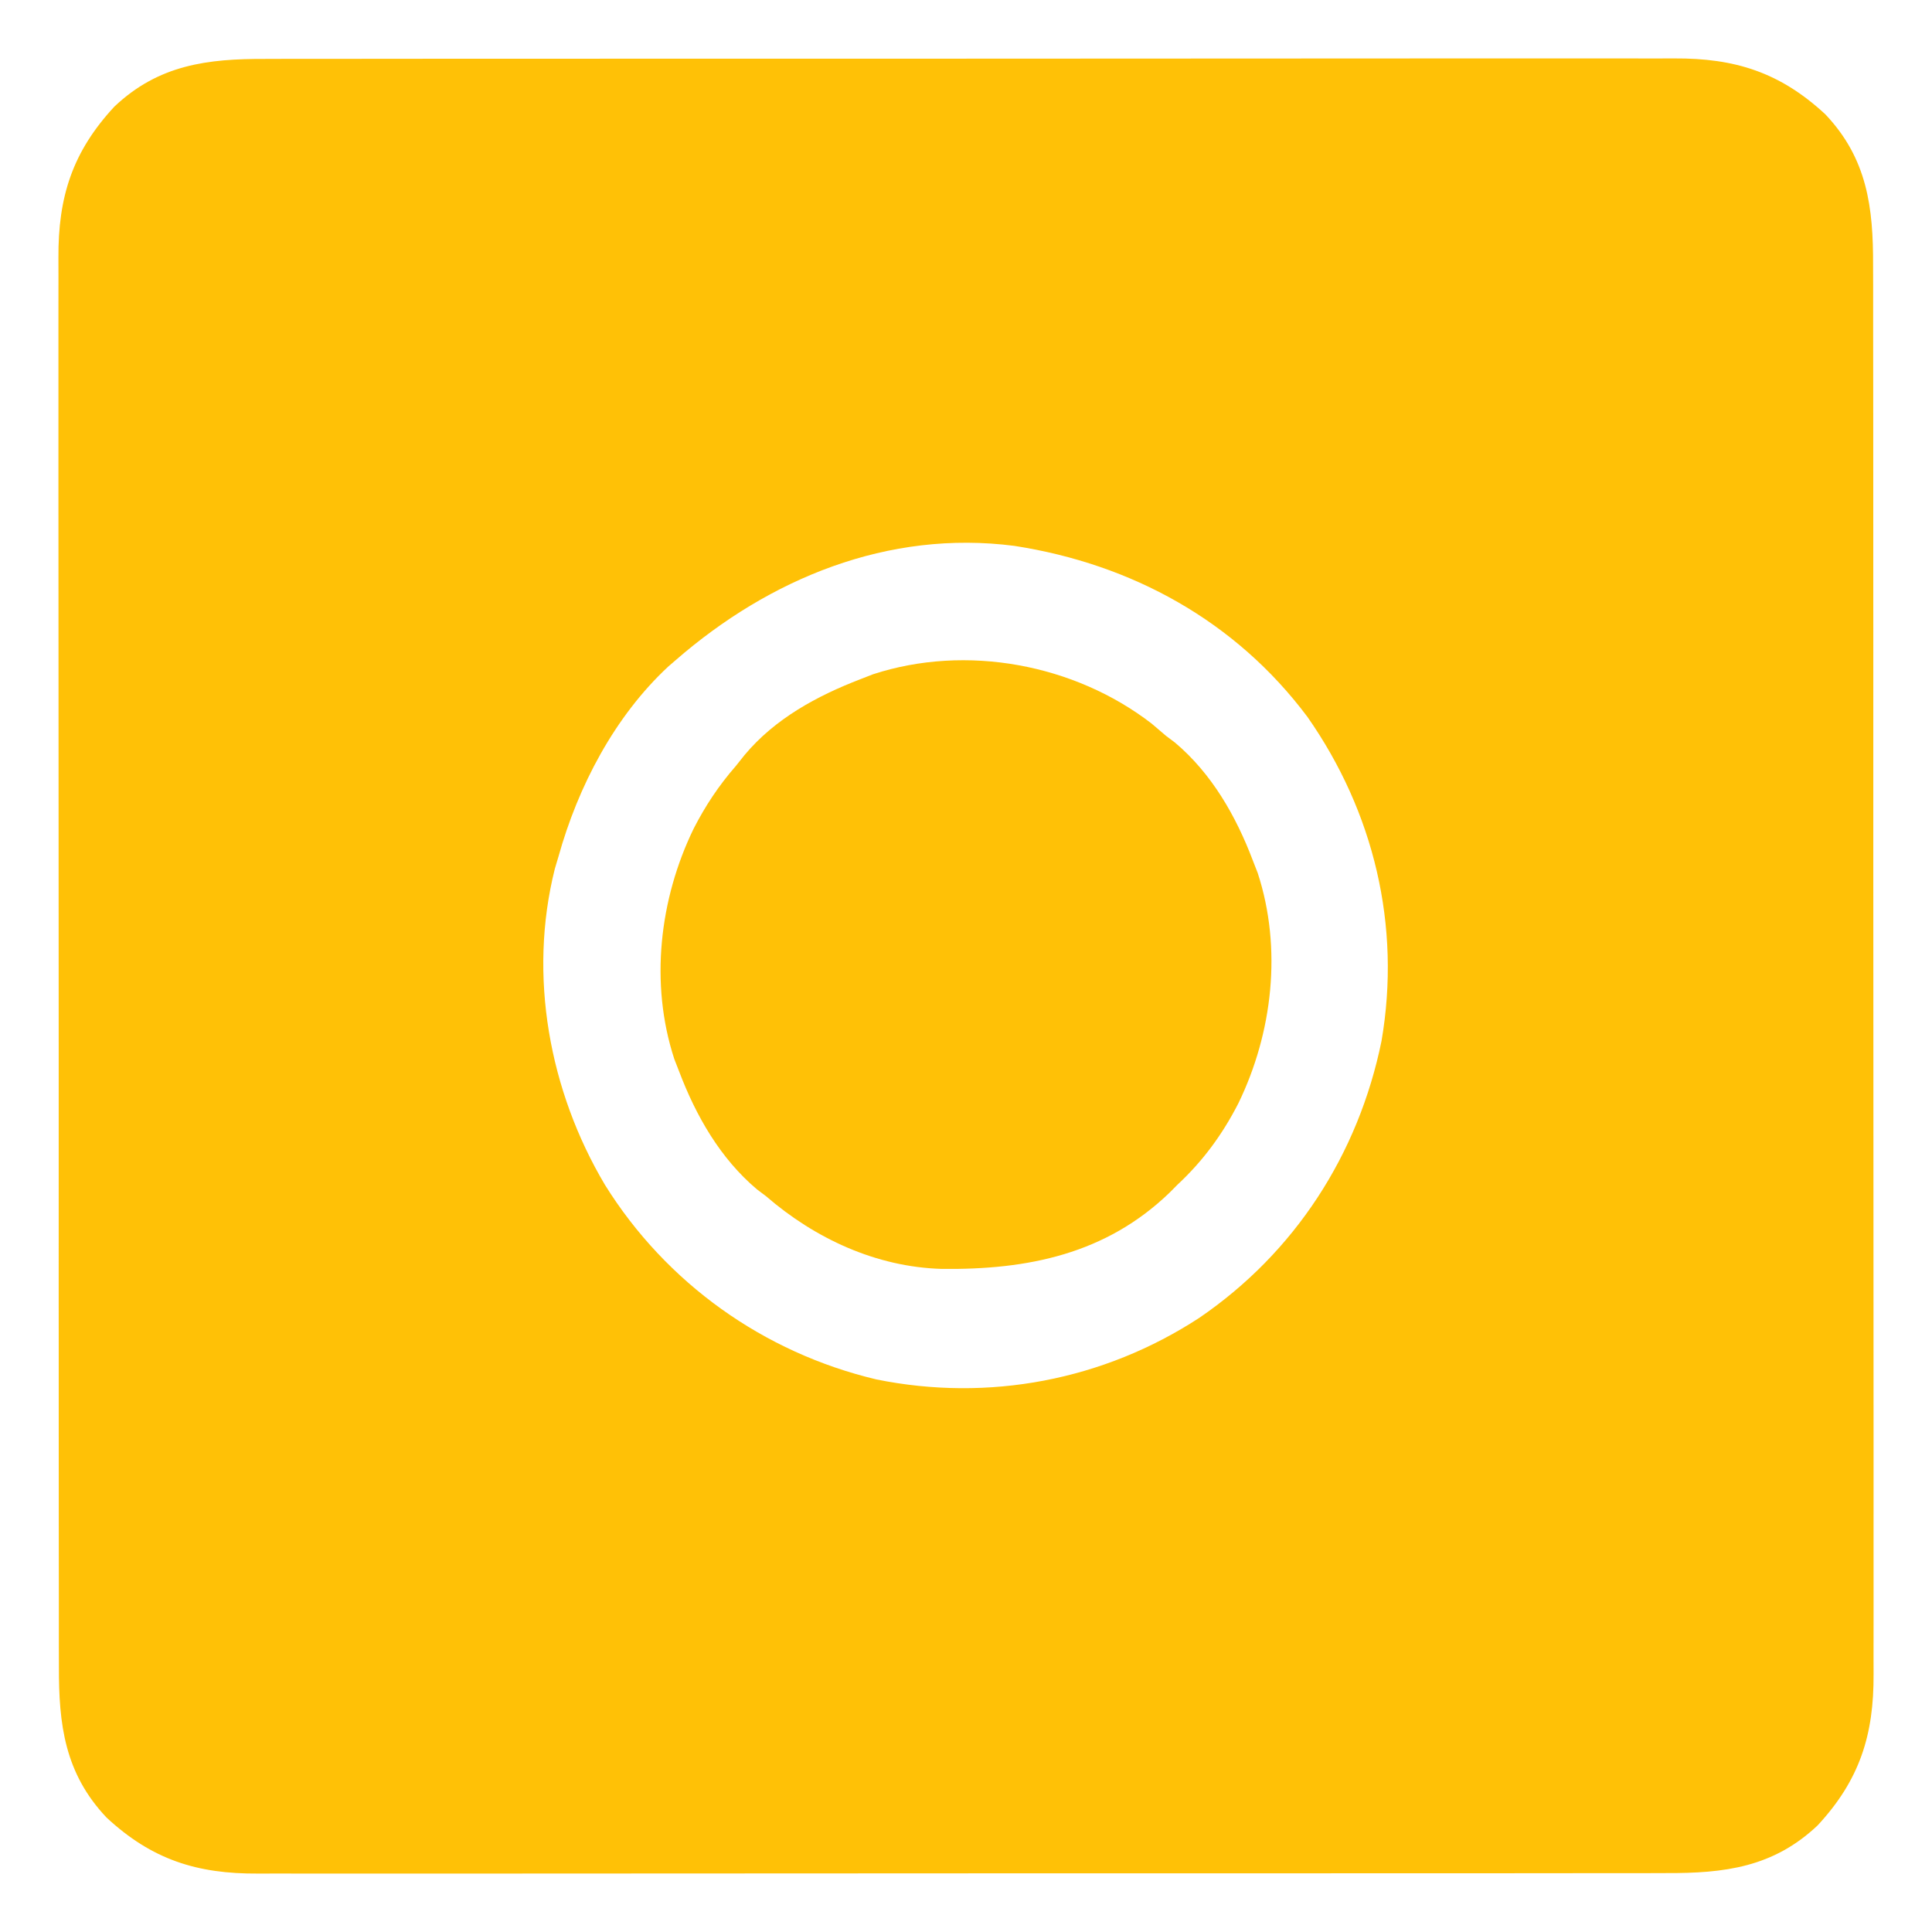
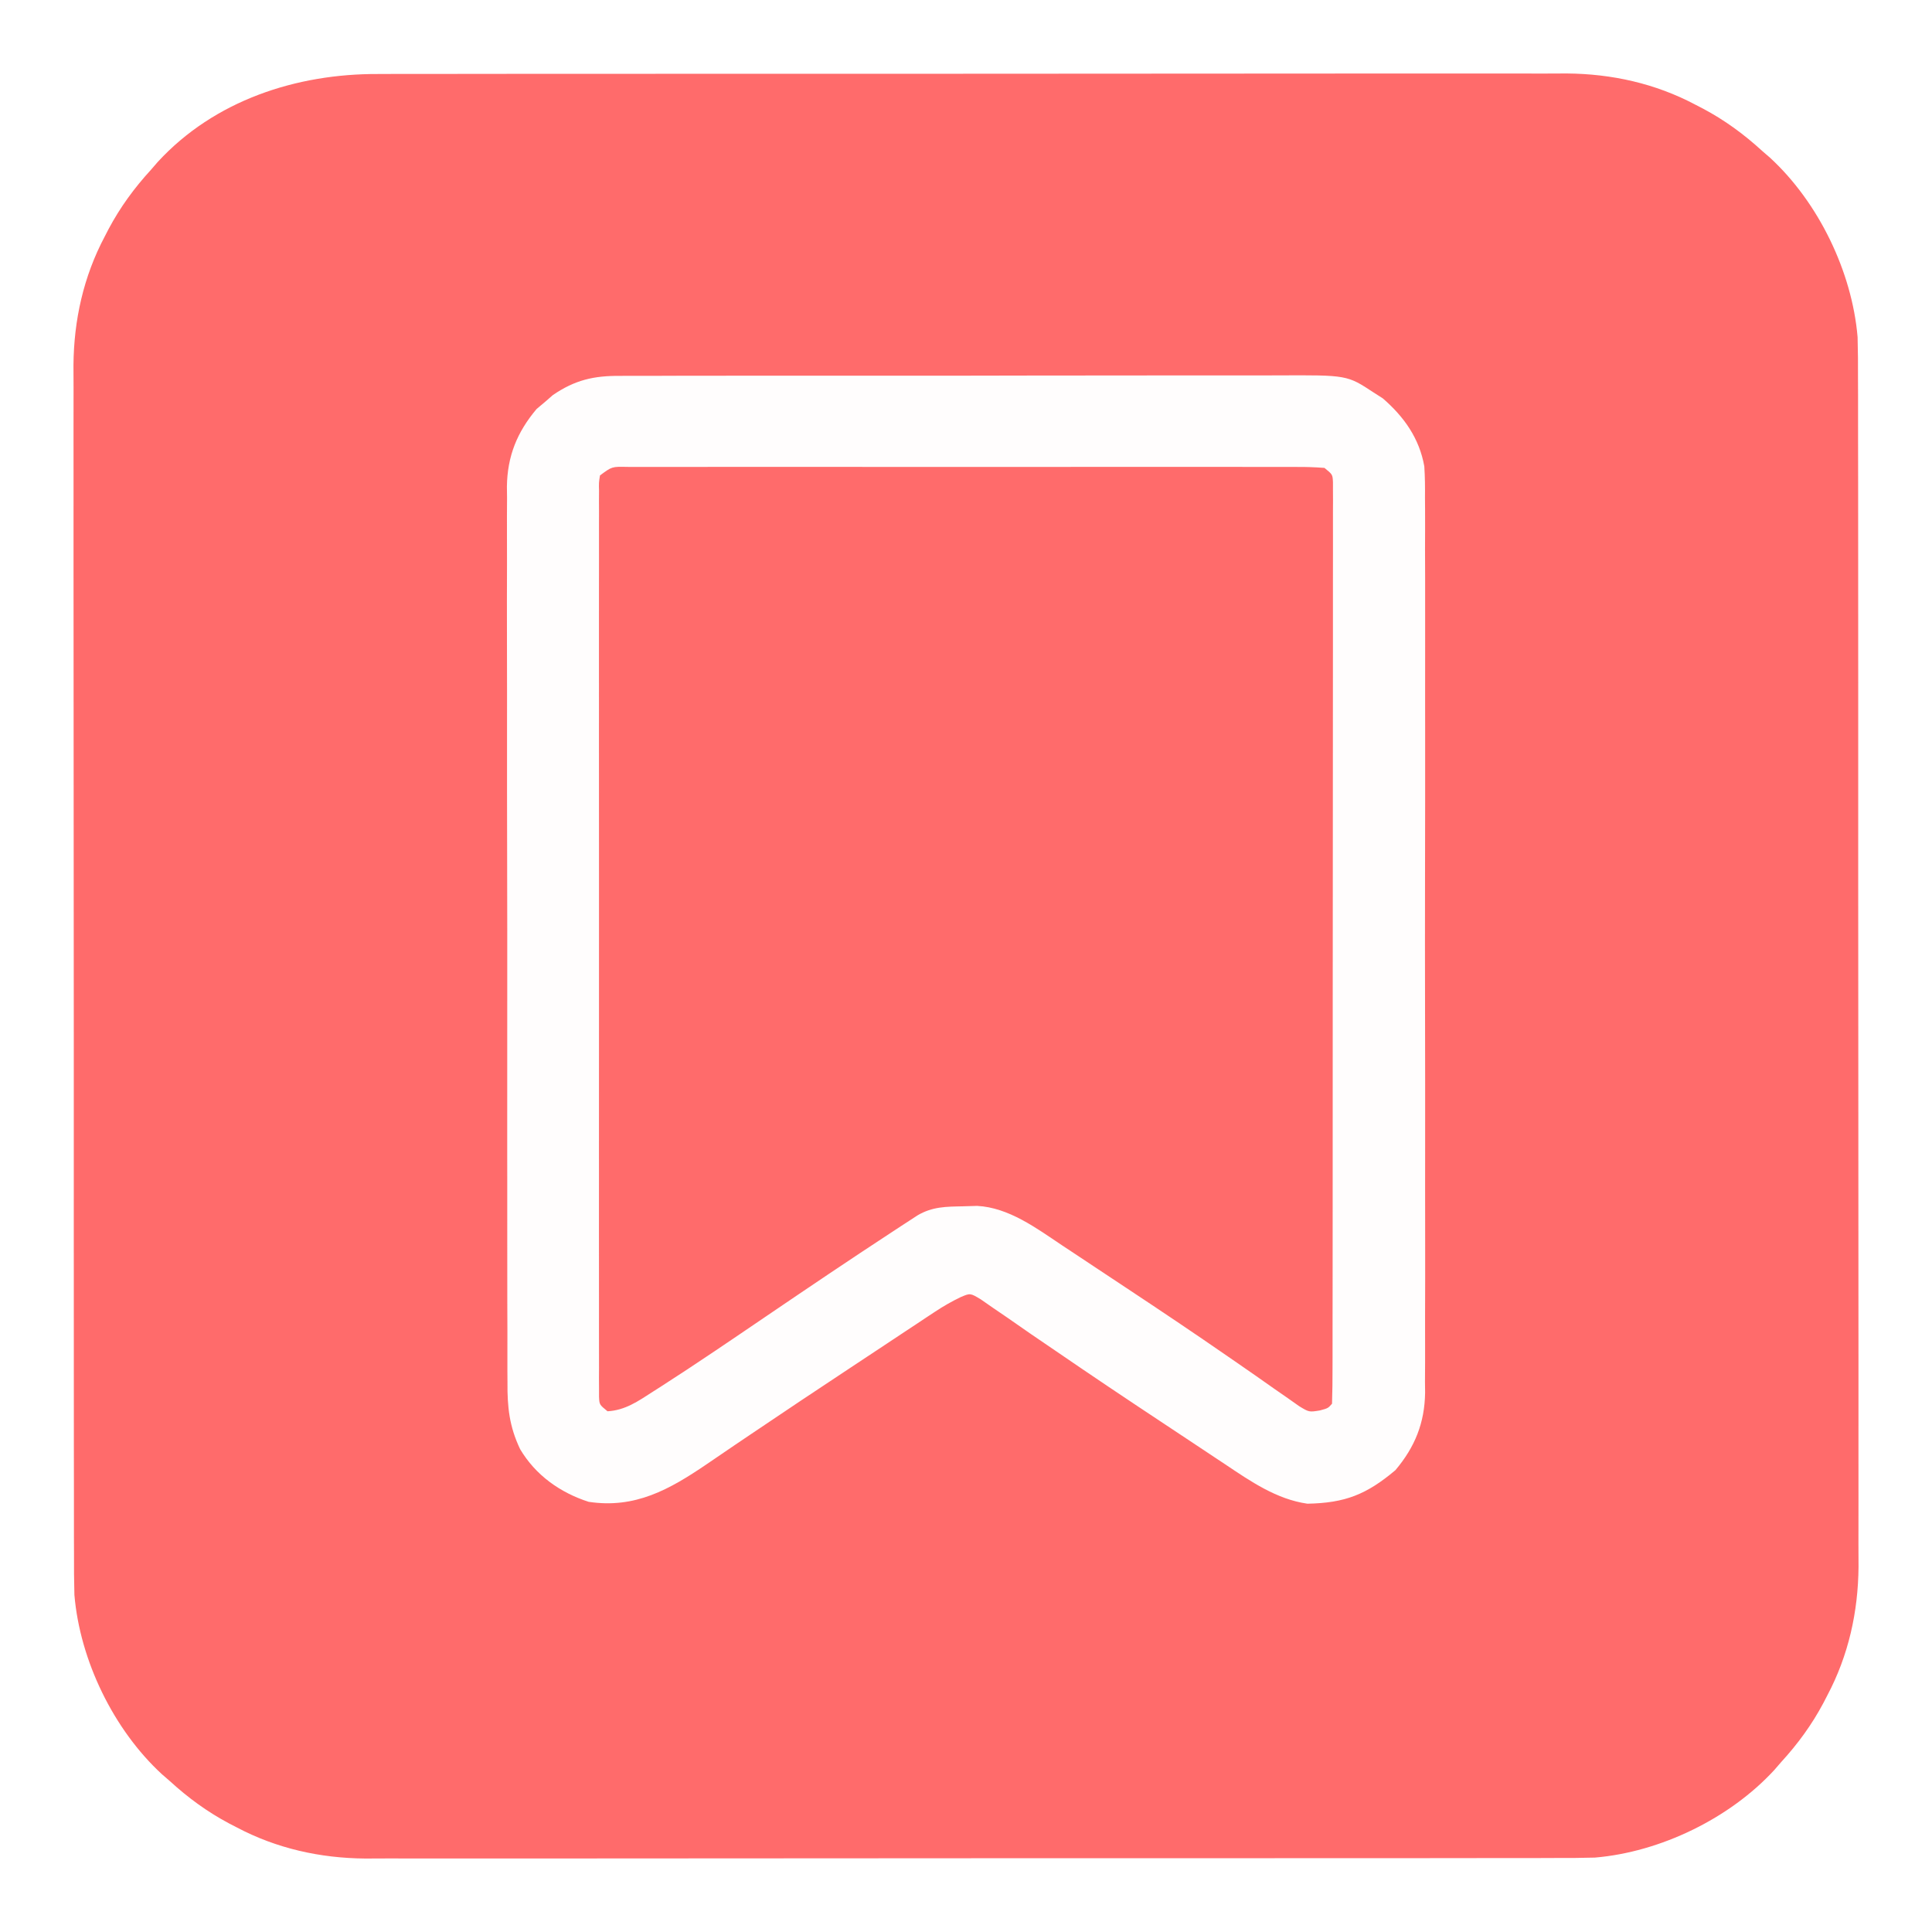
<svg xmlns="http://www.w3.org/2000/svg" version="1.1" width="512" height="512">
-   <path d="M0 0 C1.667 -0.004 3.333 -0.01 4.999 -0.016 C9.56 -0.031 14.12 -0.027 18.681 -0.019 C23.607 -0.014 28.533 -0.027 33.458 -0.037 C43.101 -0.054 52.744 -0.055 62.387 -0.05 C70.226 -0.046 78.065 -0.047 85.904 -0.053 C87.02 -0.053 88.137 -0.054 89.287 -0.055 C91.555 -0.057 93.823 -0.058 96.091 -0.06 C117.354 -0.073 138.616 -0.068 159.878 -0.056 C179.321 -0.046 198.763 -0.059 218.206 -0.083 C238.18 -0.108 258.155 -0.117 278.129 -0.111 C289.339 -0.107 300.549 -0.109 311.759 -0.127 C321.301 -0.142 330.844 -0.142 340.387 -0.125 C345.253 -0.116 350.119 -0.114 354.985 -0.13 C359.445 -0.143 363.905 -0.139 368.364 -0.119 C369.973 -0.116 371.581 -0.118 373.189 -0.129 C389.331 -0.226 401.285 3.561 413.291 14.7 C424.39 26.428 425.992 39.348 425.928 54.847 C425.933 56.513 425.938 58.18 425.945 59.846 C425.959 64.407 425.955 68.967 425.948 73.528 C425.943 78.454 425.955 83.379 425.966 88.305 C425.983 97.948 425.984 107.591 425.978 117.233 C425.974 125.073 425.976 132.912 425.981 140.751 C425.982 141.867 425.983 142.984 425.983 144.134 C425.985 146.402 425.987 148.67 425.988 150.938 C426.002 172.2 425.996 193.463 425.985 214.725 C425.975 234.167 425.988 253.61 426.012 273.053 C426.036 293.027 426.046 313.002 426.039 332.976 C426.036 344.186 426.038 355.396 426.055 366.605 C426.07 376.148 426.071 385.691 426.053 395.233 C426.045 400.1 426.043 404.966 426.058 409.832 C426.072 414.292 426.067 418.752 426.048 423.211 C426.044 424.82 426.047 426.428 426.057 428.036 C426.155 444.178 422.367 456.132 411.228 468.138 C399.501 479.237 386.58 480.839 371.082 480.775 C369.415 480.78 367.749 480.785 366.082 480.792 C361.522 480.806 356.961 480.802 352.401 480.795 C347.475 480.79 342.549 480.802 337.623 480.813 C327.981 480.83 318.338 480.831 308.695 480.825 C300.856 480.821 293.017 480.823 285.178 480.828 C284.061 480.829 282.945 480.83 281.795 480.83 C279.527 480.832 277.258 480.833 274.99 480.835 C253.728 480.849 232.466 480.843 211.204 480.832 C191.761 480.822 172.318 480.835 152.876 480.859 C132.901 480.883 112.927 480.893 92.952 480.886 C81.743 480.883 70.533 480.885 59.323 480.902 C49.78 480.917 40.238 480.918 30.695 480.9 C25.829 480.892 20.963 480.89 16.096 480.905 C11.636 480.919 7.177 480.914 2.717 480.895 C1.109 480.891 -0.499 480.894 -2.108 480.904 C-18.249 481.002 -30.203 477.214 -42.209 466.075 C-53.308 454.348 -54.91 441.427 -54.847 425.928 C-54.851 424.262 -54.857 422.595 -54.863 420.929 C-54.878 416.368 -54.873 411.808 -54.866 407.248 C-54.861 402.322 -54.874 397.396 -54.884 392.47 C-54.901 382.827 -54.902 373.185 -54.897 363.542 C-54.893 355.703 -54.894 347.864 -54.9 340.025 C-54.9 338.908 -54.901 337.792 -54.902 336.642 C-54.903 334.373 -54.905 332.105 -54.906 329.837 C-54.92 308.575 -54.915 287.313 -54.903 266.05 C-54.893 246.608 -54.906 227.165 -54.93 207.723 C-54.955 187.748 -54.964 167.774 -54.958 147.799 C-54.954 136.59 -54.956 125.38 -54.974 114.17 C-54.989 104.627 -54.989 95.085 -54.972 85.542 C-54.963 80.676 -54.961 75.81 -54.976 70.943 C-54.99 66.483 -54.985 62.024 -54.966 57.564 C-54.962 55.956 -54.965 54.347 -54.976 52.739 C-55.073 36.598 -51.286 24.644 -40.147 12.638 C-28.419 1.539 -15.499 -0.063 0 0 Z M108.541 159.388 C107.927 159.916 107.314 160.445 106.681 160.989 C92.38 174.269 82.725 192.813 77.541 211.388 C77.221 212.463 76.901 213.538 76.572 214.645 C69.471 242.985 75.098 273.522 89.857 298.384 C106.089 324.44 131.924 342.864 161.777 349.945 C191.538 355.987 222.025 350.169 247.353 333.638 C272.711 316.325 289.541 290.28 295.658 260.255 C300.906 229.75 293.641 199.547 276.029 174.375 C256.98 148.926 229.46 133.866 198.368 129.051 C164.907 124.722 133.443 137.696 108.541 159.388 Z " fill="#FFC106" transform="translate(70.4592,15.61232)" />
-   <path d="M0 0 C1.279 1.073 2.55 2.157 3.812 3.25 C4.605 3.847 5.398 4.444 6.215 5.059 C15.935 13.259 22.358 24.51 26.812 36.25 C27.246 37.361 27.679 38.472 28.125 39.617 C34.656 59.618 32.056 81.983 23 100.625 C18.776 108.88 13.621 115.916 6.812 122.25 C5.821 123.25 5.821 123.25 4.809 124.27 C-12.076 140.598 -32.851 144.797 -55.641 144.52 C-72.938 144.02 -89.184 136.511 -102.188 125.25 C-103.377 124.355 -103.377 124.355 -104.59 123.441 C-114.31 115.241 -120.733 103.99 -125.188 92.25 C-125.621 91.139 -126.054 90.028 -126.5 88.883 C-133.031 68.882 -130.431 46.517 -121.375 27.875 C-118.265 21.79 -114.689 16.409 -110.188 11.25 C-109.029 9.798 -109.029 9.798 -107.848 8.316 C-99.834 -1.284 -88.678 -7.328 -77.188 -11.75 C-76.075 -12.184 -74.963 -12.619 -73.816 -13.066 C-49.102 -21.118 -20.464 -15.78 0 0 Z " fill="#FFC106" transform="translate(305.1875,191.75)" />
+   <path d="M0 0 C1.402 -0.004 2.804 -0.01 4.206 -0.016 C8.027 -0.031 11.847 -0.027 15.668 -0.019 C19.801 -0.014 23.934 -0.027 28.067 -0.037 C36.152 -0.054 44.236 -0.055 52.321 -0.05 C58.896 -0.046 65.471 -0.047 72.046 -0.053 C73.453 -0.054 73.453 -0.054 74.888 -0.055 C76.793 -0.057 78.698 -0.058 80.603 -0.06 C98.45 -0.073 116.297 -0.068 134.144 -0.056 C150.448 -0.046 166.752 -0.059 183.056 -0.083 C199.823 -0.108 216.589 -0.117 233.356 -0.111 C242.759 -0.107 252.161 -0.109 261.564 -0.127 C269.569 -0.142 277.574 -0.142 285.58 -0.125 C289.658 -0.116 293.737 -0.114 297.816 -0.13 C301.56 -0.143 305.303 -0.138 309.047 -0.119 C311.022 -0.114 312.996 -0.128 314.971 -0.143 C326.906 -0.046 338.453 2.512 349.063 8.138 C349.727 8.481 350.39 8.823 351.074 9.177 C356.869 12.266 361.903 15.952 366.75 20.388 C367.432 20.978 368.114 21.568 368.817 22.177 C381.659 33.989 390.565 52.371 392.031 69.709 C392.137 73.355 392.155 76.99 392.138 80.638 C392.142 82.04 392.148 83.442 392.154 84.844 C392.169 88.664 392.164 92.485 392.157 96.305 C392.152 100.438 392.165 104.571 392.175 108.704 C392.192 116.789 392.193 124.874 392.188 132.958 C392.184 139.534 392.185 146.109 392.191 152.684 C392.191 153.622 392.192 154.559 392.193 155.525 C392.194 157.431 392.196 159.336 392.197 161.241 C392.211 179.088 392.206 196.935 392.194 214.781 C392.184 231.086 392.197 247.39 392.221 263.694 C392.246 280.46 392.255 297.227 392.249 313.993 C392.245 323.396 392.247 332.799 392.265 342.202 C392.28 350.207 392.28 358.212 392.263 366.217 C392.254 370.296 392.252 374.375 392.267 378.453 C392.281 382.197 392.276 385.941 392.257 389.685 C392.252 391.659 392.266 393.634 392.28 395.609 C392.183 407.543 389.625 419.09 384 429.7 C383.486 430.696 383.486 430.696 382.961 431.712 C379.872 437.507 376.186 442.54 371.75 447.388 C371.16 448.07 370.569 448.752 369.961 449.454 C358.149 462.297 339.766 471.203 322.429 472.668 C318.783 472.774 315.148 472.793 311.5 472.775 C310.098 472.78 308.696 472.785 307.294 472.792 C303.474 472.806 299.653 472.802 295.833 472.795 C291.7 472.79 287.567 472.802 283.434 472.813 C275.349 472.83 267.264 472.831 259.179 472.825 C252.604 472.821 246.029 472.823 239.454 472.828 C238.516 472.829 237.579 472.83 236.612 472.83 C234.707 472.832 232.802 472.833 230.897 472.835 C213.05 472.849 195.203 472.843 177.356 472.832 C161.052 472.822 144.748 472.835 128.444 472.859 C111.678 472.883 94.911 472.893 78.145 472.886 C68.742 472.883 59.339 472.885 49.936 472.902 C41.931 472.917 33.926 472.918 25.921 472.9 C21.842 472.892 17.763 472.889 13.684 472.905 C9.941 472.919 6.197 472.914 2.453 472.895 C0.479 472.889 -1.496 472.903 -3.471 472.918 C-15.405 472.821 -26.952 470.263 -37.562 464.638 C-38.226 464.295 -38.89 463.952 -39.574 463.599 C-45.369 460.51 -50.402 456.823 -55.25 452.388 C-56.273 451.502 -56.273 451.502 -57.316 450.599 C-70.159 438.786 -79.065 420.404 -80.531 403.067 C-80.637 399.421 -80.655 395.785 -80.638 392.138 C-80.642 390.736 -80.647 389.334 -80.654 387.932 C-80.668 384.111 -80.664 380.291 -80.657 376.47 C-80.652 372.337 -80.664 368.204 -80.675 364.071 C-80.692 355.986 -80.693 347.902 -80.687 339.817 C-80.683 333.242 -80.685 326.667 -80.69 320.091 C-80.691 319.154 -80.692 318.216 -80.692 317.25 C-80.694 315.345 -80.696 313.44 -80.697 311.534 C-80.711 293.688 -80.705 275.841 -80.694 257.994 C-80.684 241.69 -80.697 225.386 -80.721 209.082 C-80.745 192.315 -80.755 175.549 -80.748 158.782 C-80.745 149.379 -80.747 139.976 -80.764 130.573 C-80.779 122.568 -80.78 114.563 -80.762 106.558 C-80.754 102.479 -80.752 98.401 -80.767 94.322 C-80.781 90.578 -80.776 86.835 -80.757 83.091 C-80.751 81.116 -80.765 79.141 -80.78 77.167 C-80.683 65.232 -78.125 53.685 -72.5 43.075 C-72.157 42.411 -71.814 41.747 -71.461 41.063 C-68.372 35.269 -64.685 30.235 -60.25 25.388 C-59.659 24.706 -59.069 24.024 -58.461 23.321 C-43.423 6.972 -21.679 -0.102 0 0 Z " fill="#FF6B6B" transform="translate(100.2498,19.61232)" />
+   <path d="M0 0 C1.098 0.007 1.098 0.007 2.218 0.014 C3.383 0.009 3.383 0.009 4.57 0.004 C7.185 -0.004 9.8 0.002 12.415 0.009 C14.284 0.006 16.153 0.002 18.022 -0.002 C23.108 -0.011 28.195 -0.007 33.282 -0.001 C38.595 0.004 43.909 -0.001 49.222 -0.004 C58.147 -0.008 67.071 -0.003 75.996 0.007 C86.326 0.018 96.657 0.014 106.987 0.003 C115.843 -0.006 124.699 -0.007 133.555 -0.002 C138.85 0.001 144.146 0.001 149.441 -0.005 C154.418 -0.011 159.395 -0.007 164.372 0.005 C166.203 0.007 168.034 0.007 169.865 0.002 C172.356 -0.003 174.847 0.004 177.338 0.014 C178.436 0.007 178.436 0.007 179.557 0 C184.55 0.039 184.55 0.039 186.778 2.267 C187.029 4.091 187.029 4.091 187.03 6.35 C187.035 7.21 187.04 8.069 187.046 8.955 C187.041 9.905 187.037 10.855 187.032 11.834 C187.037 13.341 187.037 13.341 187.042 14.879 C187.05 18.267 187.043 21.656 187.037 25.045 C187.04 27.465 187.043 29.886 187.048 32.307 C187.056 38.212 187.055 44.117 187.049 50.023 C187.044 54.821 187.044 59.618 187.046 64.416 C187.046 65.098 187.047 65.78 187.047 66.482 C187.047 67.868 187.048 69.253 187.049 70.638 C187.054 83.637 187.048 96.636 187.037 109.635 C187.028 120.798 187.03 131.961 187.039 143.124 C187.05 156.075 187.054 169.027 187.048 181.979 C187.047 183.359 187.047 184.739 187.046 186.119 C187.045 187.137 187.045 187.137 187.045 188.177 C187.043 192.971 187.046 197.765 187.051 202.559 C187.057 209.007 187.053 215.455 187.041 221.903 C187.038 224.276 187.039 226.649 187.044 229.022 C187.049 232.248 187.042 235.475 187.032 238.701 C187.039 240.126 187.039 240.126 187.046 241.58 C187.038 242.87 187.038 242.87 187.03 244.185 C187.03 244.931 187.029 245.676 187.029 246.444 C186.778 248.267 186.778 248.267 184.778 250.267 C181.145 249.928 178.656 248.812 175.648 246.809 C174.471 246.034 174.471 246.034 173.27 245.244 C172.428 244.678 171.587 244.112 170.72 243.529 C169.831 242.94 168.941 242.352 168.025 241.745 C165.126 239.822 162.233 237.889 159.341 235.955 C157.348 234.632 155.355 233.31 153.361 231.988 C144.389 226.036 135.442 220.048 126.513 214.033 C125.143 213.113 123.774 212.193 122.405 211.273 C119.932 209.611 117.466 207.939 115.005 206.26 C103.119 198.169 103.119 198.169 89.216 195.767 C87.998 195.757 86.779 195.747 85.524 195.736 C77.544 196.868 71.031 201.932 64.505 206.404 C63.631 206.997 62.757 207.59 61.857 208.2 C59.996 209.463 58.137 210.728 56.278 211.995 C51.451 215.286 46.612 218.562 41.774 221.838 C40.823 222.482 39.872 223.127 38.893 223.791 C28.349 230.928 17.709 237.913 7.007 244.81 C5.072 246.076 3.178 247.385 1.286 248.713 C-1.222 250.267 -1.222 250.267 -4.034 250.08 C-6.222 249.267 -6.222 249.267 -7.222 248.267 C-7.324 245.112 -7.361 241.978 -7.355 238.822 C-7.358 237.818 -7.36 236.814 -7.362 235.779 C-7.369 232.387 -7.368 228.996 -7.367 225.604 C-7.37 223.183 -7.373 220.763 -7.377 218.342 C-7.385 212.433 -7.388 206.525 -7.389 200.616 C-7.389 195.815 -7.391 191.014 -7.394 186.214 C-7.403 172.617 -7.408 159.02 -7.407 145.423 C-7.407 144.689 -7.407 143.955 -7.407 143.199 C-7.407 142.465 -7.407 141.73 -7.407 140.973 C-7.407 129.063 -7.416 117.153 -7.43 105.244 C-7.445 93.028 -7.451 80.813 -7.451 68.597 C-7.45 61.734 -7.453 54.87 -7.464 48.007 C-7.474 41.554 -7.474 35.102 -7.466 28.65 C-7.465 26.276 -7.468 23.901 -7.474 21.527 C-7.481 18.298 -7.477 15.069 -7.469 11.84 C-7.474 10.89 -7.479 9.939 -7.485 8.96 C-7.48 8.099 -7.475 7.239 -7.471 6.353 C-7.471 5.607 -7.471 4.861 -7.471 4.092 C-6.867 -0.324 -3.708 0.029 0 0 Z " fill="#FF6B6B" transform="translate(166.2217,123.7325)" />
+   <path d="M0 0 C0.812 -0.005 1.625 -0.011 2.461 -0.016 C5.169 -0.031 7.876 -0.024 10.583 -0.016 C12.53 -0.022 14.477 -0.029 16.424 -0.037 C21.703 -0.055 26.982 -0.054 32.261 -0.048 C36.672 -0.045 41.083 -0.051 45.494 -0.057 C55.903 -0.071 66.311 -0.07 76.72 -0.058 C87.448 -0.047 98.177 -0.061 108.905 -0.088 C118.125 -0.11 127.345 -0.117 136.564 -0.111 C142.067 -0.107 147.57 -0.11 153.072 -0.127 C158.248 -0.142 163.424 -0.138 168.6 -0.12 C170.496 -0.116 172.392 -0.119 174.288 -0.13 C192.665 -0.223 192.665 -0.223 199.664 4.388 C200.474 4.906 201.283 5.424 202.117 5.958 C207.73 10.814 211.804 16.532 213.122 23.974 C213.303 26.742 213.331 29.468 213.299 32.242 C213.307 33.289 213.314 34.335 213.323 35.414 C213.342 38.898 213.327 42.38 213.311 45.864 C213.318 48.372 213.327 50.879 213.337 53.386 C213.358 59.475 213.355 65.564 213.34 71.653 C213.329 76.604 213.328 81.555 213.333 86.506 C213.334 87.212 213.335 87.918 213.335 88.646 C213.337 90.081 213.339 91.516 213.34 92.951 C213.354 106.388 213.338 119.825 213.311 133.263 C213.289 144.778 213.293 156.293 213.316 167.808 C213.343 181.199 213.353 194.59 213.338 207.981 C213.336 209.411 213.335 210.84 213.333 212.27 C213.332 212.973 213.332 213.676 213.331 214.401 C213.326 219.343 213.334 224.284 213.345 229.226 C213.361 235.884 213.35 242.542 213.321 249.201 C213.314 251.641 213.316 254.082 213.327 256.522 C213.341 259.86 213.324 263.196 213.299 266.534 C213.31 267.494 213.321 268.454 213.333 269.443 C213.217 277.478 210.644 283.855 205.453 290.009 C197.803 296.43 192.168 298.697 182.141 298.884 C173.951 297.715 167.071 292.952 160.32 288.427 C159.445 287.847 158.569 287.268 157.667 286.671 C155.797 285.432 153.928 284.189 152.061 282.944 C149.136 280.994 146.204 279.054 143.271 277.116 C134.001 270.983 124.771 264.797 115.605 258.509 C113.354 256.974 111.103 255.44 108.85 253.906 C106.759 252.472 104.682 251.019 102.605 249.564 C101.346 248.703 100.085 247.844 98.824 246.985 C97.748 246.238 96.672 245.49 95.563 244.72 C92.787 243.053 92.787 243.053 90.241 244.144 C87.869 245.289 85.727 246.507 83.533 247.959 C82.749 248.476 81.964 248.993 81.155 249.525 C80.314 250.085 79.472 250.646 78.605 251.224 C77.716 251.811 76.827 252.398 75.911 253.003 C74.004 254.264 72.097 255.528 70.192 256.793 C67.213 258.772 64.229 260.744 61.245 262.716 C52.28 268.642 43.333 274.594 34.434 280.618 C33.069 281.539 31.704 282.46 30.34 283.38 C27.878 285.041 25.426 286.714 22.979 288.395 C13.052 295.149 3.981 300.243 -8.336 298.388 C-15.908 295.946 -22.405 291.326 -26.498 284.43 C-29.366 278.397 -29.907 273.28 -29.851 266.654 C-29.858 265.608 -29.865 264.562 -29.872 263.484 C-29.89 259.997 -29.88 256.511 -29.869 253.025 C-29.877 250.517 -29.885 248.01 -29.896 245.503 C-29.916 239.411 -29.917 233.319 -29.909 227.226 C-29.903 222.272 -29.904 217.319 -29.91 212.365 C-29.911 211.658 -29.912 210.952 -29.913 210.224 C-29.915 208.789 -29.917 207.354 -29.919 205.918 C-29.935 192.474 -29.926 179.03 -29.91 165.586 C-29.895 153.301 -29.909 141.015 -29.938 128.73 C-29.968 116.098 -29.979 103.467 -29.969 90.835 C-29.968 89.405 -29.967 87.975 -29.966 86.545 C-29.966 85.841 -29.965 85.137 -29.965 84.413 C-29.963 79.468 -29.972 74.524 -29.987 69.58 C-30.006 62.917 -29.999 56.255 -29.975 49.593 C-29.97 47.151 -29.973 44.709 -29.986 42.267 C-30.002 38.927 -29.987 35.588 -29.964 32.248 C-29.976 31.288 -29.988 30.327 -30 29.337 C-29.89 21.299 -27.318 14.923 -22.125 8.767 C-21.411 8.167 -20.697 7.568 -19.961 6.95 C-19.252 6.333 -18.543 5.715 -17.813 5.079 C-11.974 1.092 -7.006 -0.056 0 0 Z M-5.336 26.388 C-5.638 28.277 -5.638 28.277 -5.588 30.47 C-5.593 31.33 -5.598 32.189 -5.604 33.075 C-5.599 34.025 -5.595 34.975 -5.59 35.954 C-5.593 36.959 -5.596 37.964 -5.599 38.999 C-5.607 42.388 -5.601 45.776 -5.595 49.165 C-5.598 51.586 -5.601 54.006 -5.605 56.427 C-5.614 62.332 -5.612 68.238 -5.607 74.143 C-5.602 78.941 -5.601 83.739 -5.604 88.536 C-5.604 89.218 -5.604 89.9 -5.605 90.603 C-5.605 91.988 -5.606 93.373 -5.607 94.758 C-5.612 107.757 -5.606 120.756 -5.595 133.756 C-5.586 144.918 -5.588 156.081 -5.597 167.244 C-5.607 180.196 -5.612 193.147 -5.606 206.099 C-5.605 207.479 -5.604 208.859 -5.604 210.239 C-5.603 210.918 -5.603 211.597 -5.603 212.297 C-5.601 217.091 -5.604 221.885 -5.609 226.679 C-5.615 233.127 -5.61 239.575 -5.599 246.023 C-5.596 248.396 -5.597 250.769 -5.601 253.142 C-5.607 256.368 -5.6 259.595 -5.59 262.822 C-5.594 263.772 -5.599 264.721 -5.604 265.7 C-5.598 266.56 -5.593 267.42 -5.588 268.305 C-5.587 269.051 -5.587 269.796 -5.587 270.564 C-5.489 272.638 -5.489 272.638 -3.336 274.388 C1.33 274.144 4.834 271.687 8.648 269.22 C9.683 268.561 9.683 268.561 10.739 267.89 C20.248 261.796 29.573 255.422 38.914 249.075 C49.841 241.657 60.78 234.259 71.836 227.032 C72.681 226.477 73.525 225.922 74.396 225.35 C75.176 224.843 75.957 224.336 76.761 223.813 C77.444 223.367 78.128 222.921 78.833 222.461 C82.756 220.161 86.328 220.161 90.789 220.075 C92.68 220.019 92.68 220.019 94.609 219.962 C102.983 220.39 110.329 225.868 117.078 230.384 C117.959 230.966 118.84 231.548 119.747 232.147 C121.628 233.391 123.505 234.638 125.381 235.888 C128.316 237.843 131.256 239.788 134.197 241.732 C143.28 247.744 152.323 253.807 161.277 260.009 C162 260.507 162.722 261.005 163.466 261.518 C166.802 263.82 170.128 266.135 173.434 268.479 C174.603 269.29 175.772 270.101 176.941 270.911 C178.43 271.962 178.43 271.962 179.949 273.034 C182.578 274.636 182.578 274.636 185.459 274.167 C187.611 273.585 187.611 273.585 188.664 272.388 C188.766 269.232 188.803 266.098 188.798 262.942 C188.801 261.436 188.801 261.436 188.805 259.899 C188.811 256.508 188.81 253.116 188.809 249.724 C188.812 247.303 188.816 244.883 188.819 242.462 C188.827 236.554 188.83 230.645 188.831 224.736 C188.831 219.935 188.834 215.135 188.837 210.334 C188.846 196.737 188.85 183.14 188.849 169.543 C188.849 168.809 188.849 168.076 188.849 167.32 C188.849 166.218 188.849 166.218 188.849 165.094 C188.849 153.184 188.858 141.274 188.872 129.364 C188.887 117.148 188.894 104.933 188.893 92.717 C188.892 85.854 188.895 78.99 188.906 72.127 C188.916 65.675 188.916 59.223 188.908 52.77 C188.907 50.396 188.91 48.021 188.916 45.647 C188.923 42.418 188.919 39.189 188.911 35.961 C188.919 34.535 188.919 34.535 188.927 33.08 C188.922 32.219 188.918 31.359 188.913 30.473 C188.913 29.727 188.913 28.981 188.914 28.212 C188.817 26.138 188.817 26.138 186.664 24.388 C184.148 24.19 181.741 24.118 179.224 24.134 C178.448 24.131 177.671 24.127 176.872 24.124 C174.257 24.116 171.642 24.123 169.027 24.129 C167.158 24.126 165.289 24.123 163.42 24.118 C158.334 24.109 153.247 24.113 148.161 24.119 C142.847 24.124 137.533 24.119 132.22 24.116 C123.295 24.113 114.371 24.117 105.446 24.127 C95.116 24.138 84.786 24.134 74.455 24.123 C65.599 24.114 56.743 24.113 47.887 24.118 C42.592 24.121 37.297 24.122 32.002 24.115 C27.024 24.109 22.047 24.113 17.07 24.125 C15.239 24.128 13.408 24.127 11.577 24.122 C9.086 24.117 6.595 24.124 4.104 24.134 C3.006 24.127 3.006 24.127 1.886 24.12 C-2.175 24.034 -2.175 24.034 -5.336 26.388 Z " fill="#FFFDFD" transform="translate(164.336,99.61232)" />
</svg>
